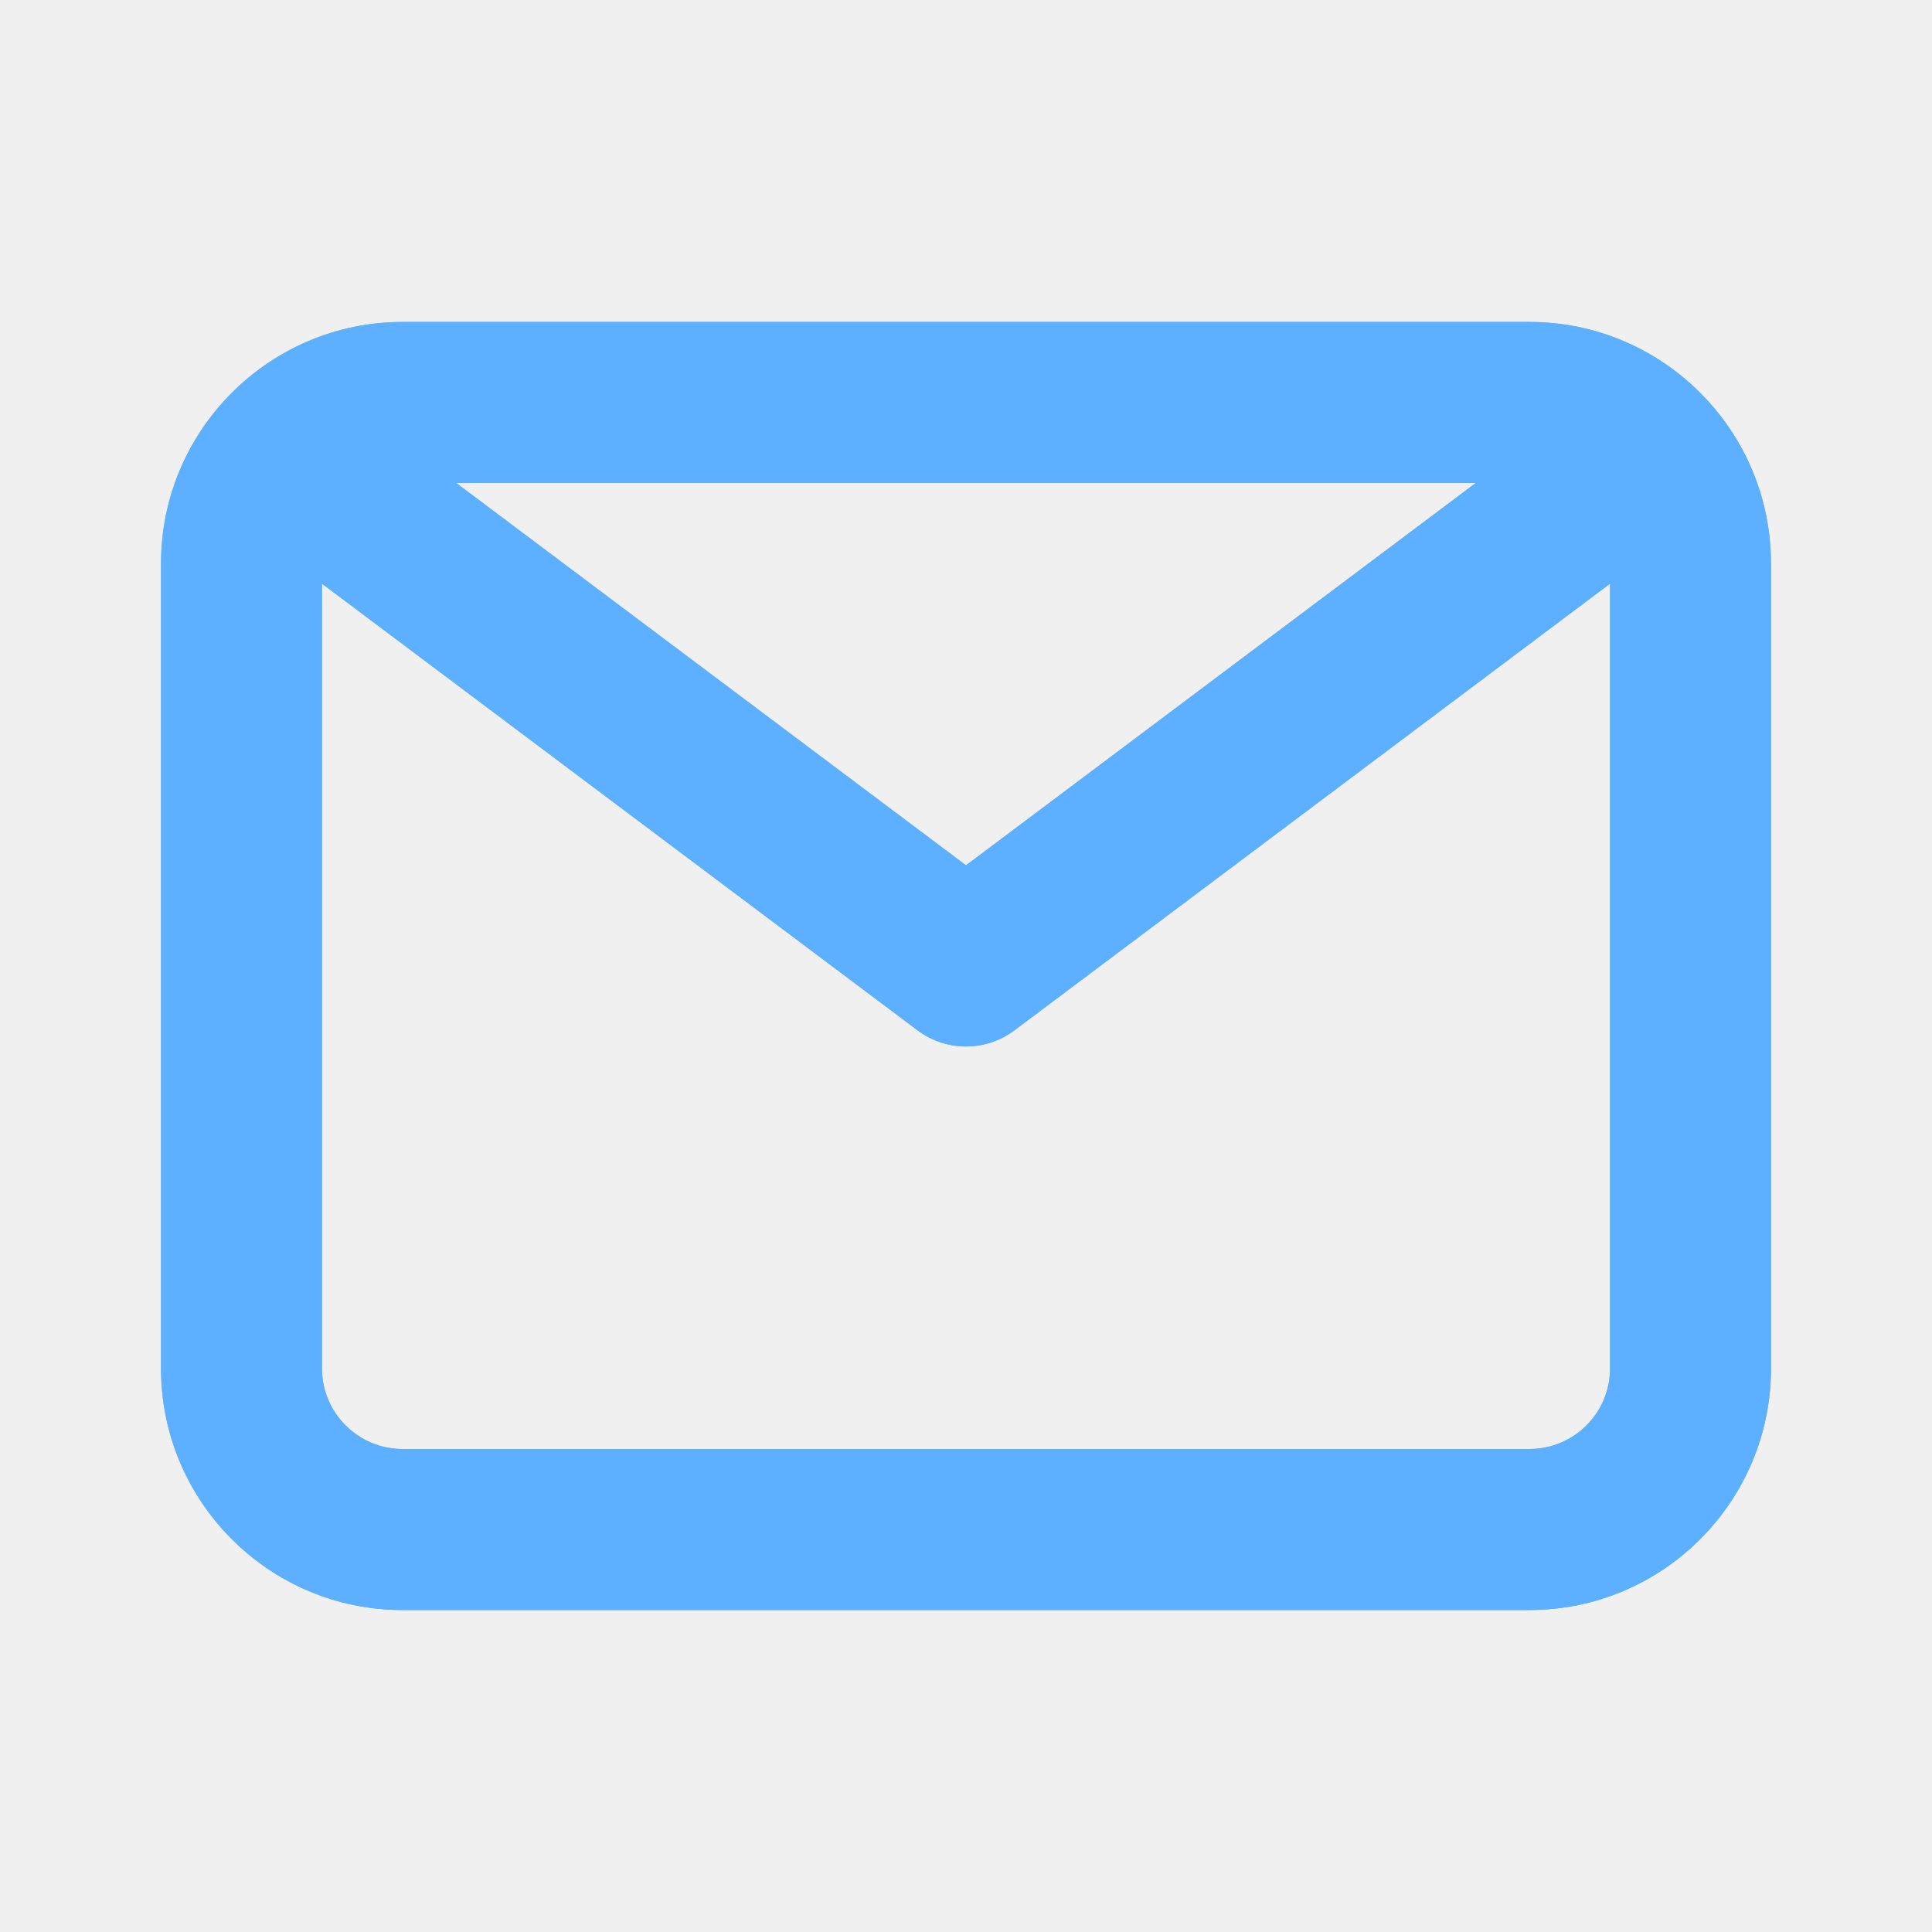
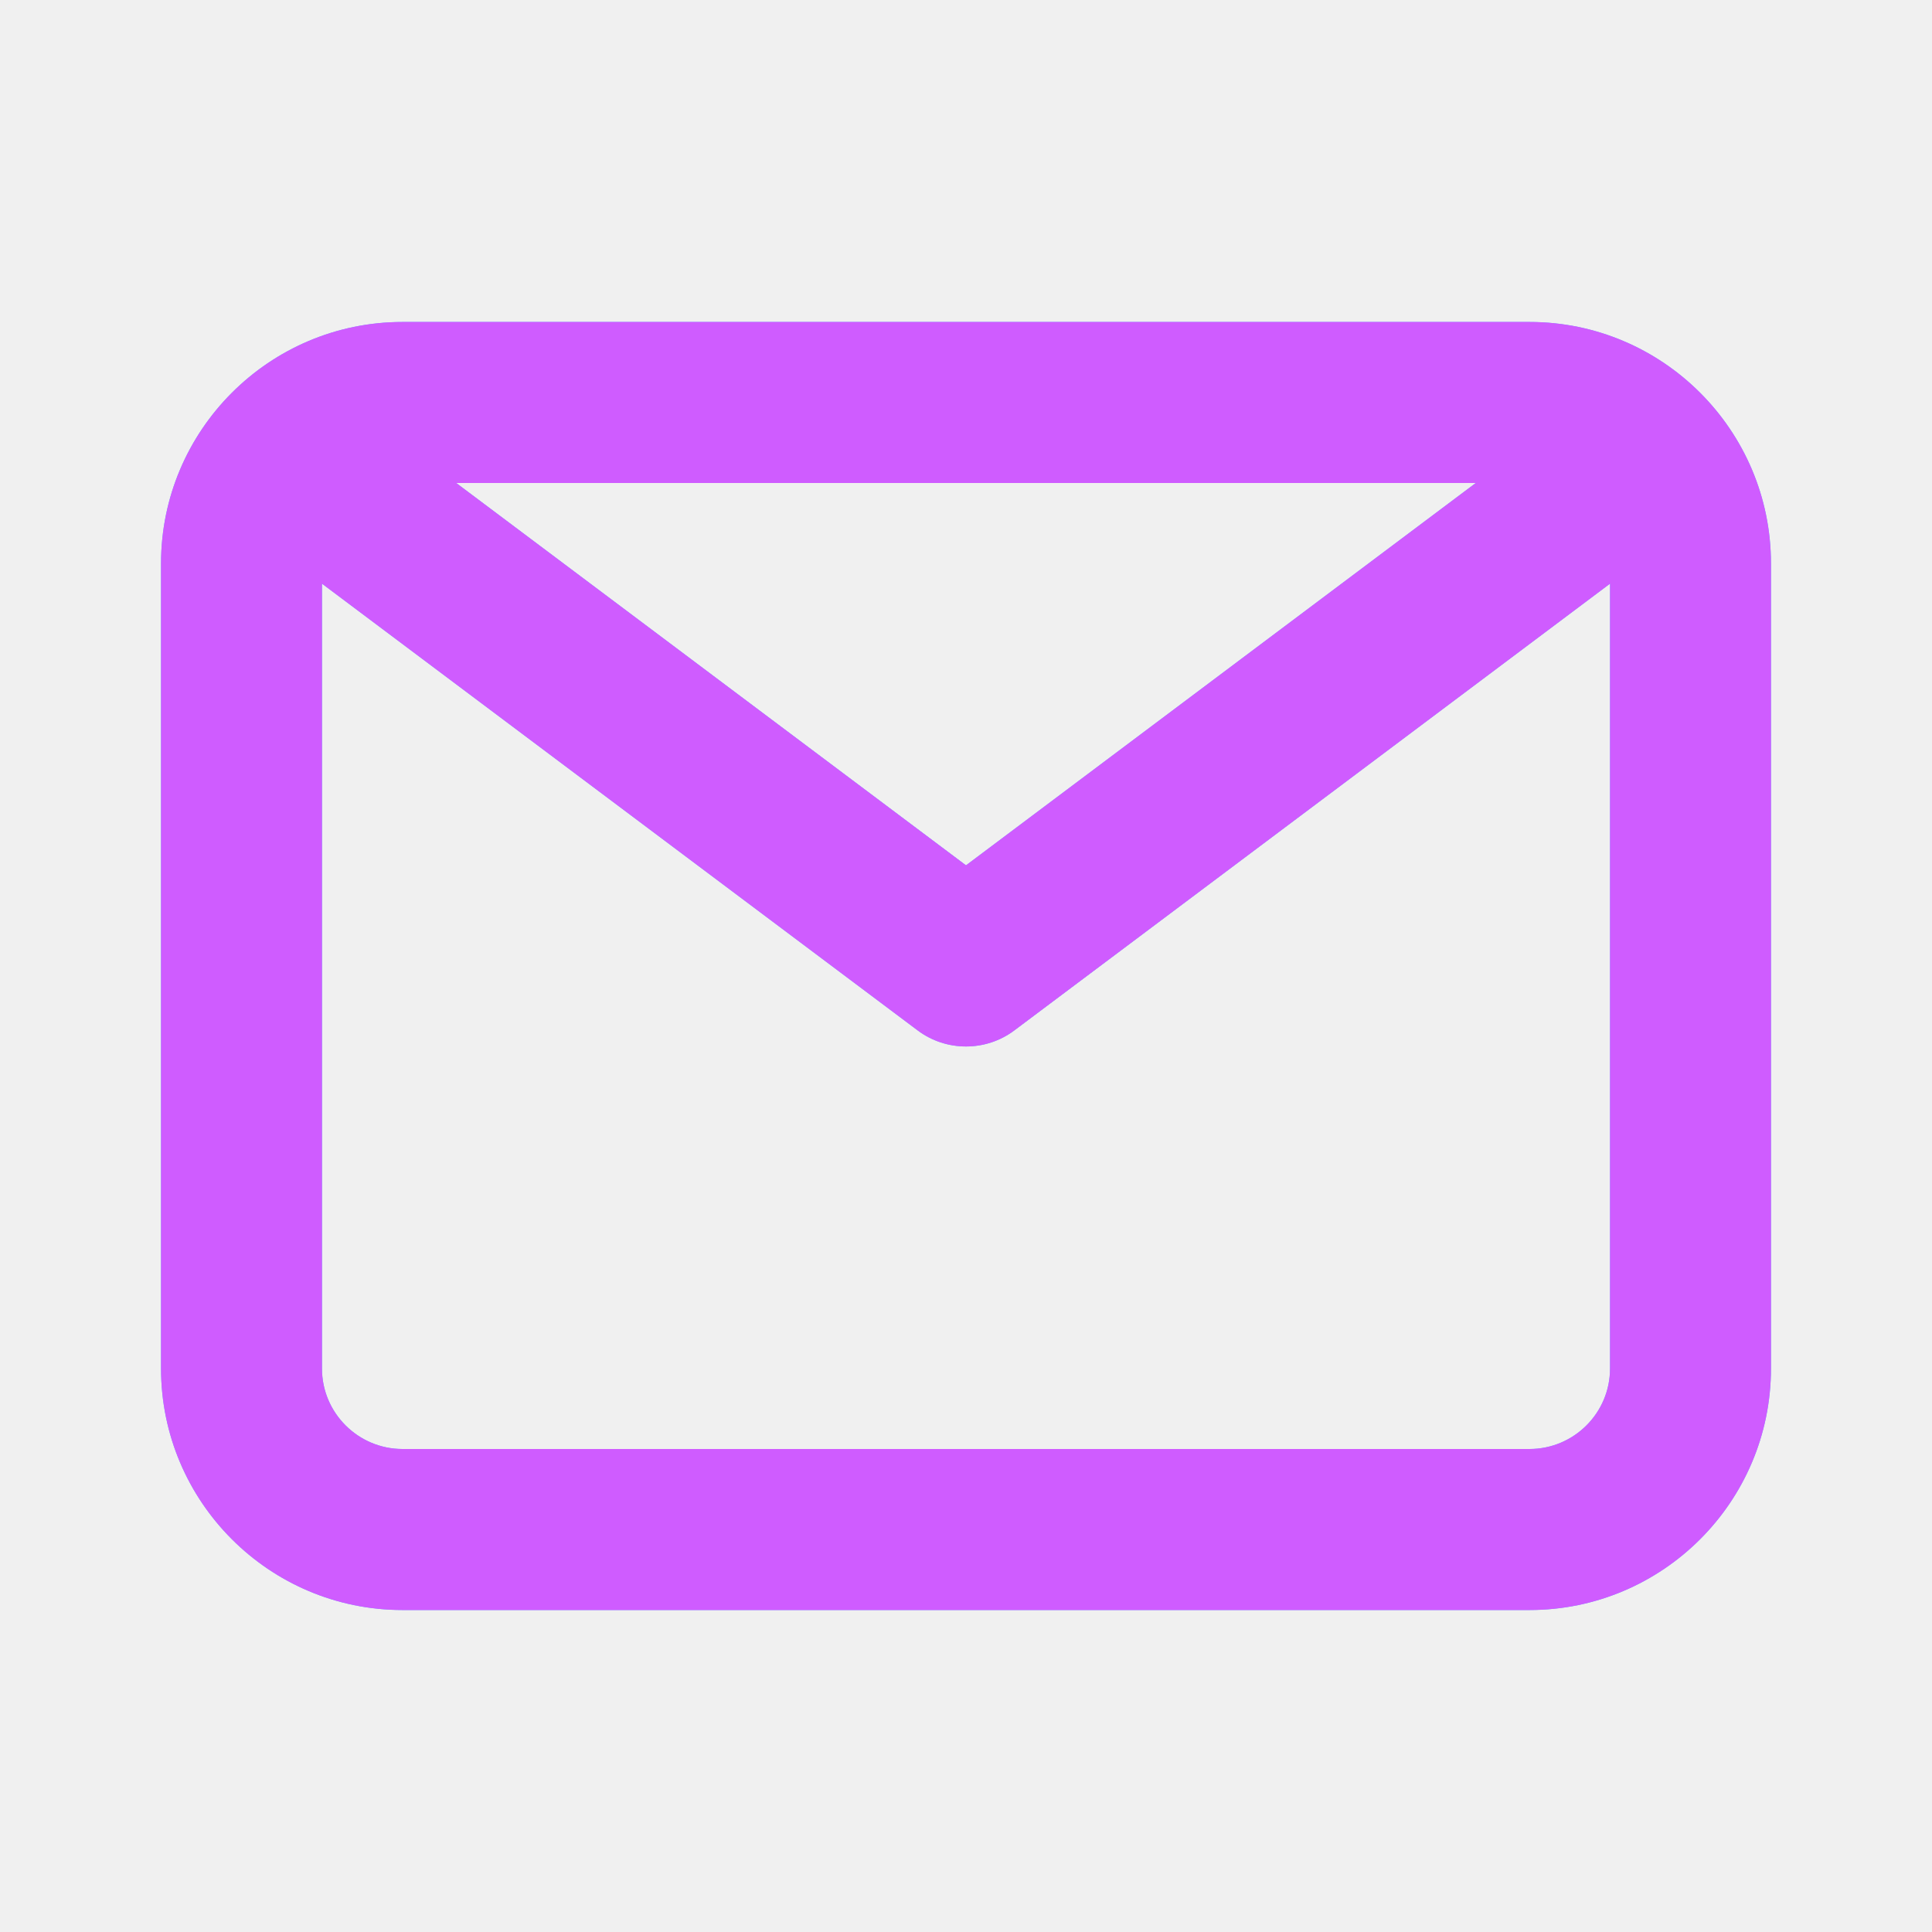
<svg xmlns="http://www.w3.org/2000/svg" width="20" height="20" viewBox="0 0 20 20" fill="none">
  <path fill-rule="evenodd" clip-rule="evenodd" d="M15.833 15H4.167C3.708 15 3.333 14.627 3.333 14.167V6.042L9.5 10.667C9.648 10.778 9.824 10.833 10 10.833C10.176 10.833 10.352 10.778 10.5 10.667L16.667 6.042V14.167C16.667 14.627 16.293 15 15.833 15ZM15.277 5L10 8.958L4.723 5H15.277ZM15.833 3.333H4.167C2.788 3.333 1.667 4.455 1.667 5.833V14.167C1.667 15.545 2.788 16.667 4.167 16.667H15.833C17.212 16.667 18.333 15.545 18.333 14.167V5.833C18.333 4.455 17.212 3.333 15.833 3.333Z" fill="#5CB0FF" />
  <mask id="mask0" mask-type="alpha" maskUnits="userSpaceOnUse" x="1" y="3" width="18" height="14">
    <path fill-rule="evenodd" clip-rule="evenodd" d="M15.833 15H4.167C3.708 15 3.333 14.627 3.333 14.167V6.042L9.5 10.667C9.648 10.778 9.824 10.833 10 10.833C10.176 10.833 10.352 10.778 10.5 10.667L16.667 6.042V14.167C16.667 14.627 16.293 15 15.833 15ZM15.277 5L10 8.958L4.723 5H15.277ZM15.833 3.333H4.167C2.788 3.333 1.667 4.455 1.667 5.833V14.167C1.667 15.545 2.788 16.667 4.167 16.667H15.833C17.212 16.667 18.333 15.545 18.333 14.167V5.833C18.333 4.455 17.212 3.333 15.833 3.333Z" fill="white" />
  </mask>
  <g mask="url(#mask0)">
-     <rect width="20" height="20" fill="#5CB0FF" />
+     <rect width="20" height="20" fill="#cf5cff" />
  </g>
</svg>
